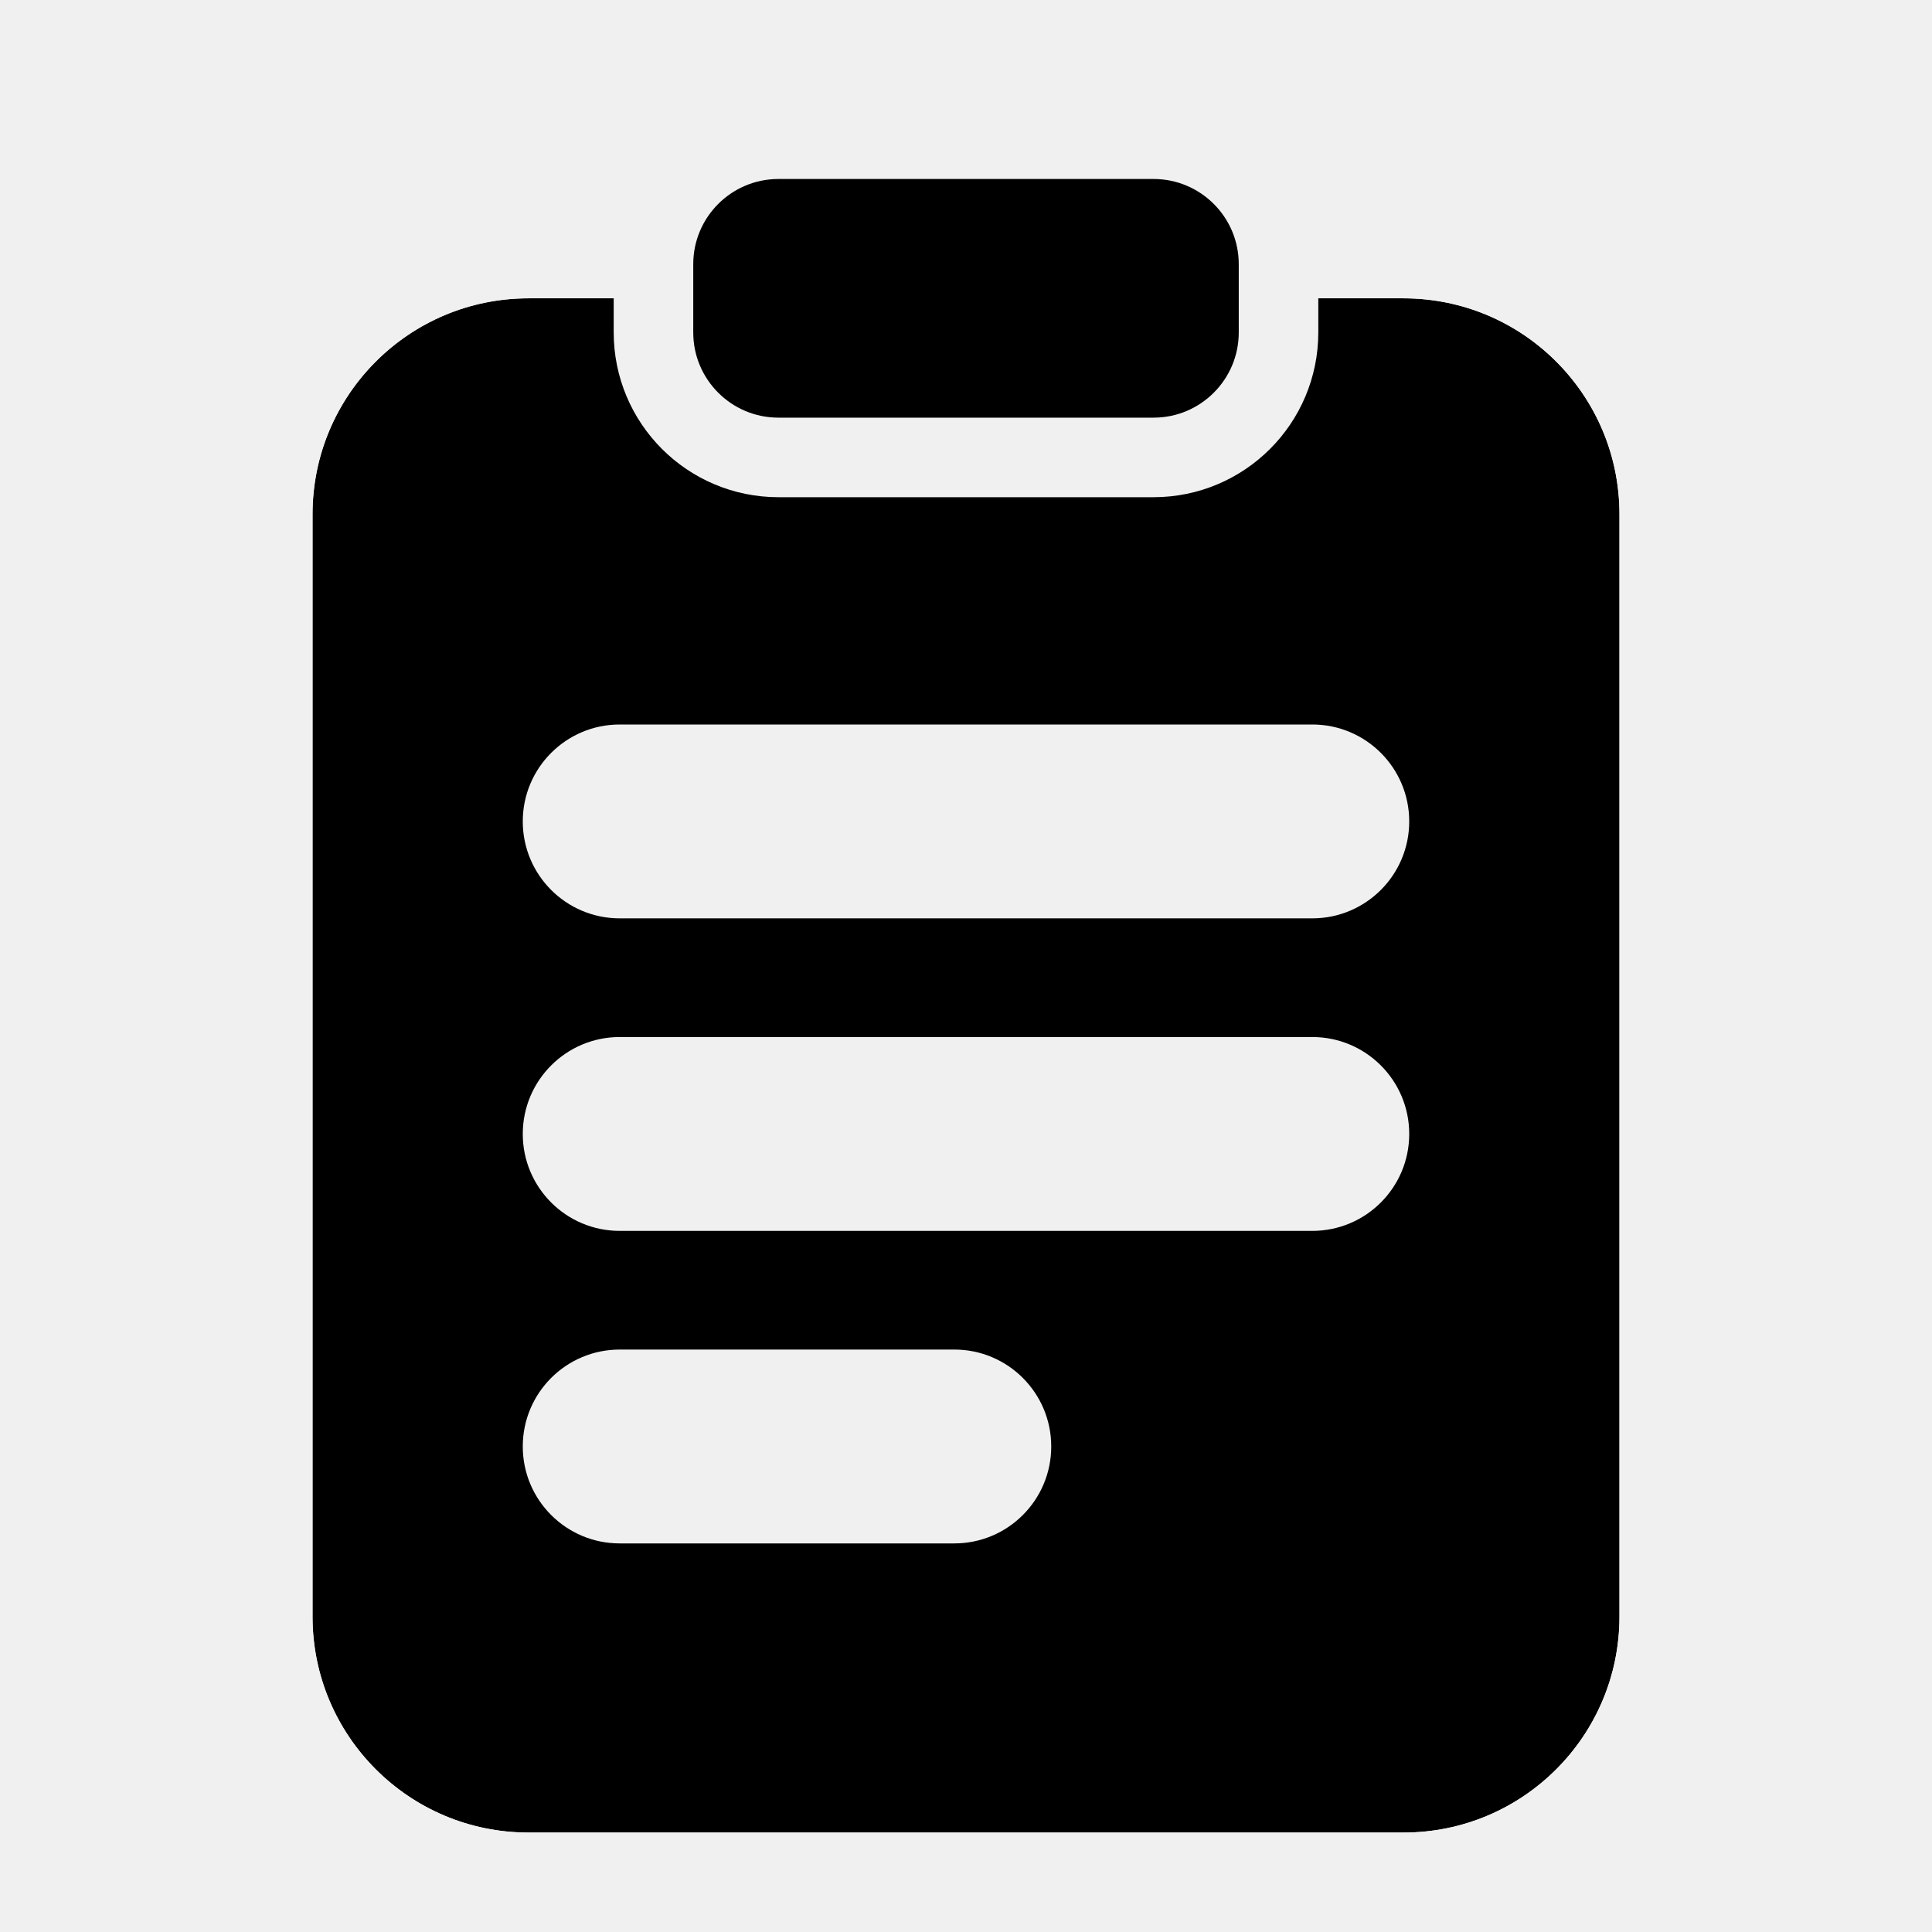
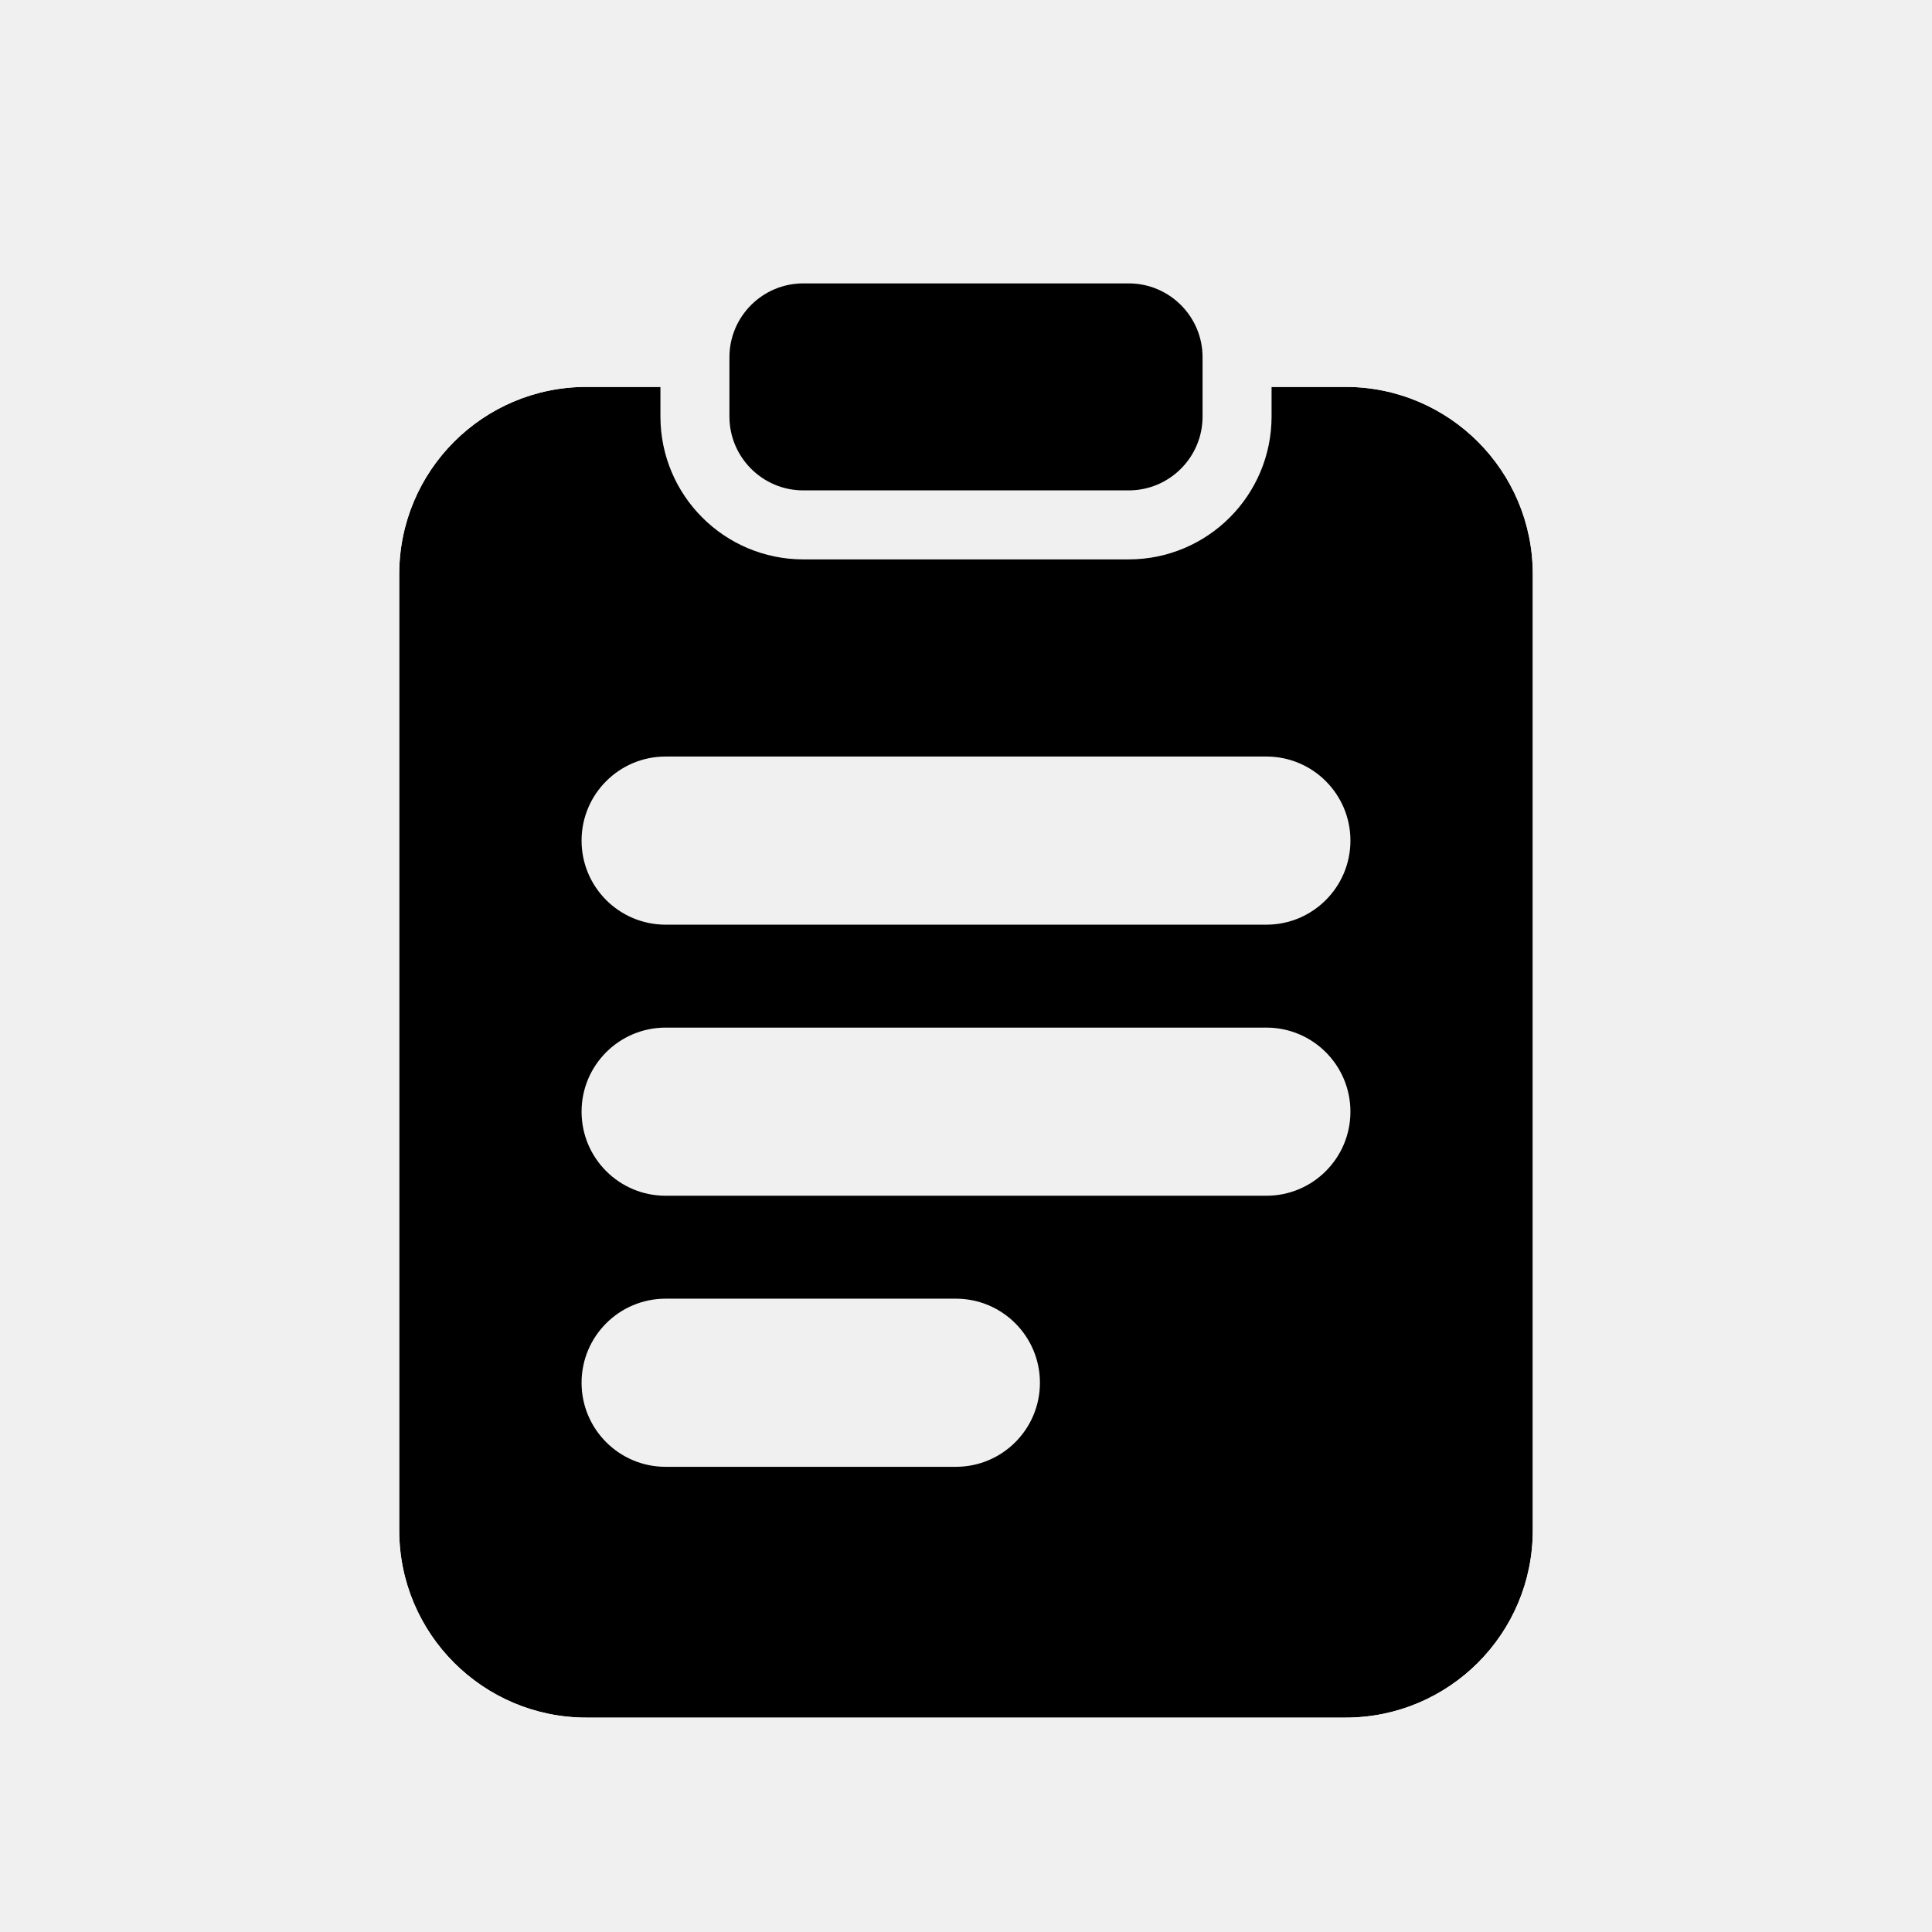
- <svg xmlns="http://www.w3.org/2000/svg" viewBox="172 165 680 680">
+ <svg xmlns="http://www.w3.org/2000/svg" viewBox="120 113 784 784">
  <defs>
-     <mask id="cut" maskUnits="userSpaceOnUse" x="172" y="165" width="680" height="680">
+     <mask id="cut" maskUnits="userSpaceOnUse" x="120" y="113" width="784" height="784">
      <rect x="282" y="270" width="460" height="540" rx="76" fill="#FFFFFF" />
      <rect x="402" y="214" width="220" height="112" rx="44" fill="#FFFFFF" stroke="#000000" stroke-width="28" />
      <rect x="356" y="420" width="312" height="68.23" rx="34.11" fill="#000000" />
      <rect x="356" y="530" width="312" height="68.23" rx="34.11" fill="#000000" />
      <rect x="356" y="640" width="186" height="68.23" rx="34.11" fill="#000000" />
    </mask>
  </defs>
  <g mask="url(#cut)">
    <rect x="282" y="270" width="460" height="540" rx="76" fill="#000000" />
    <rect x="402" y="214" width="220" height="112" rx="44" fill="#000000" />
  </g>
</svg>
